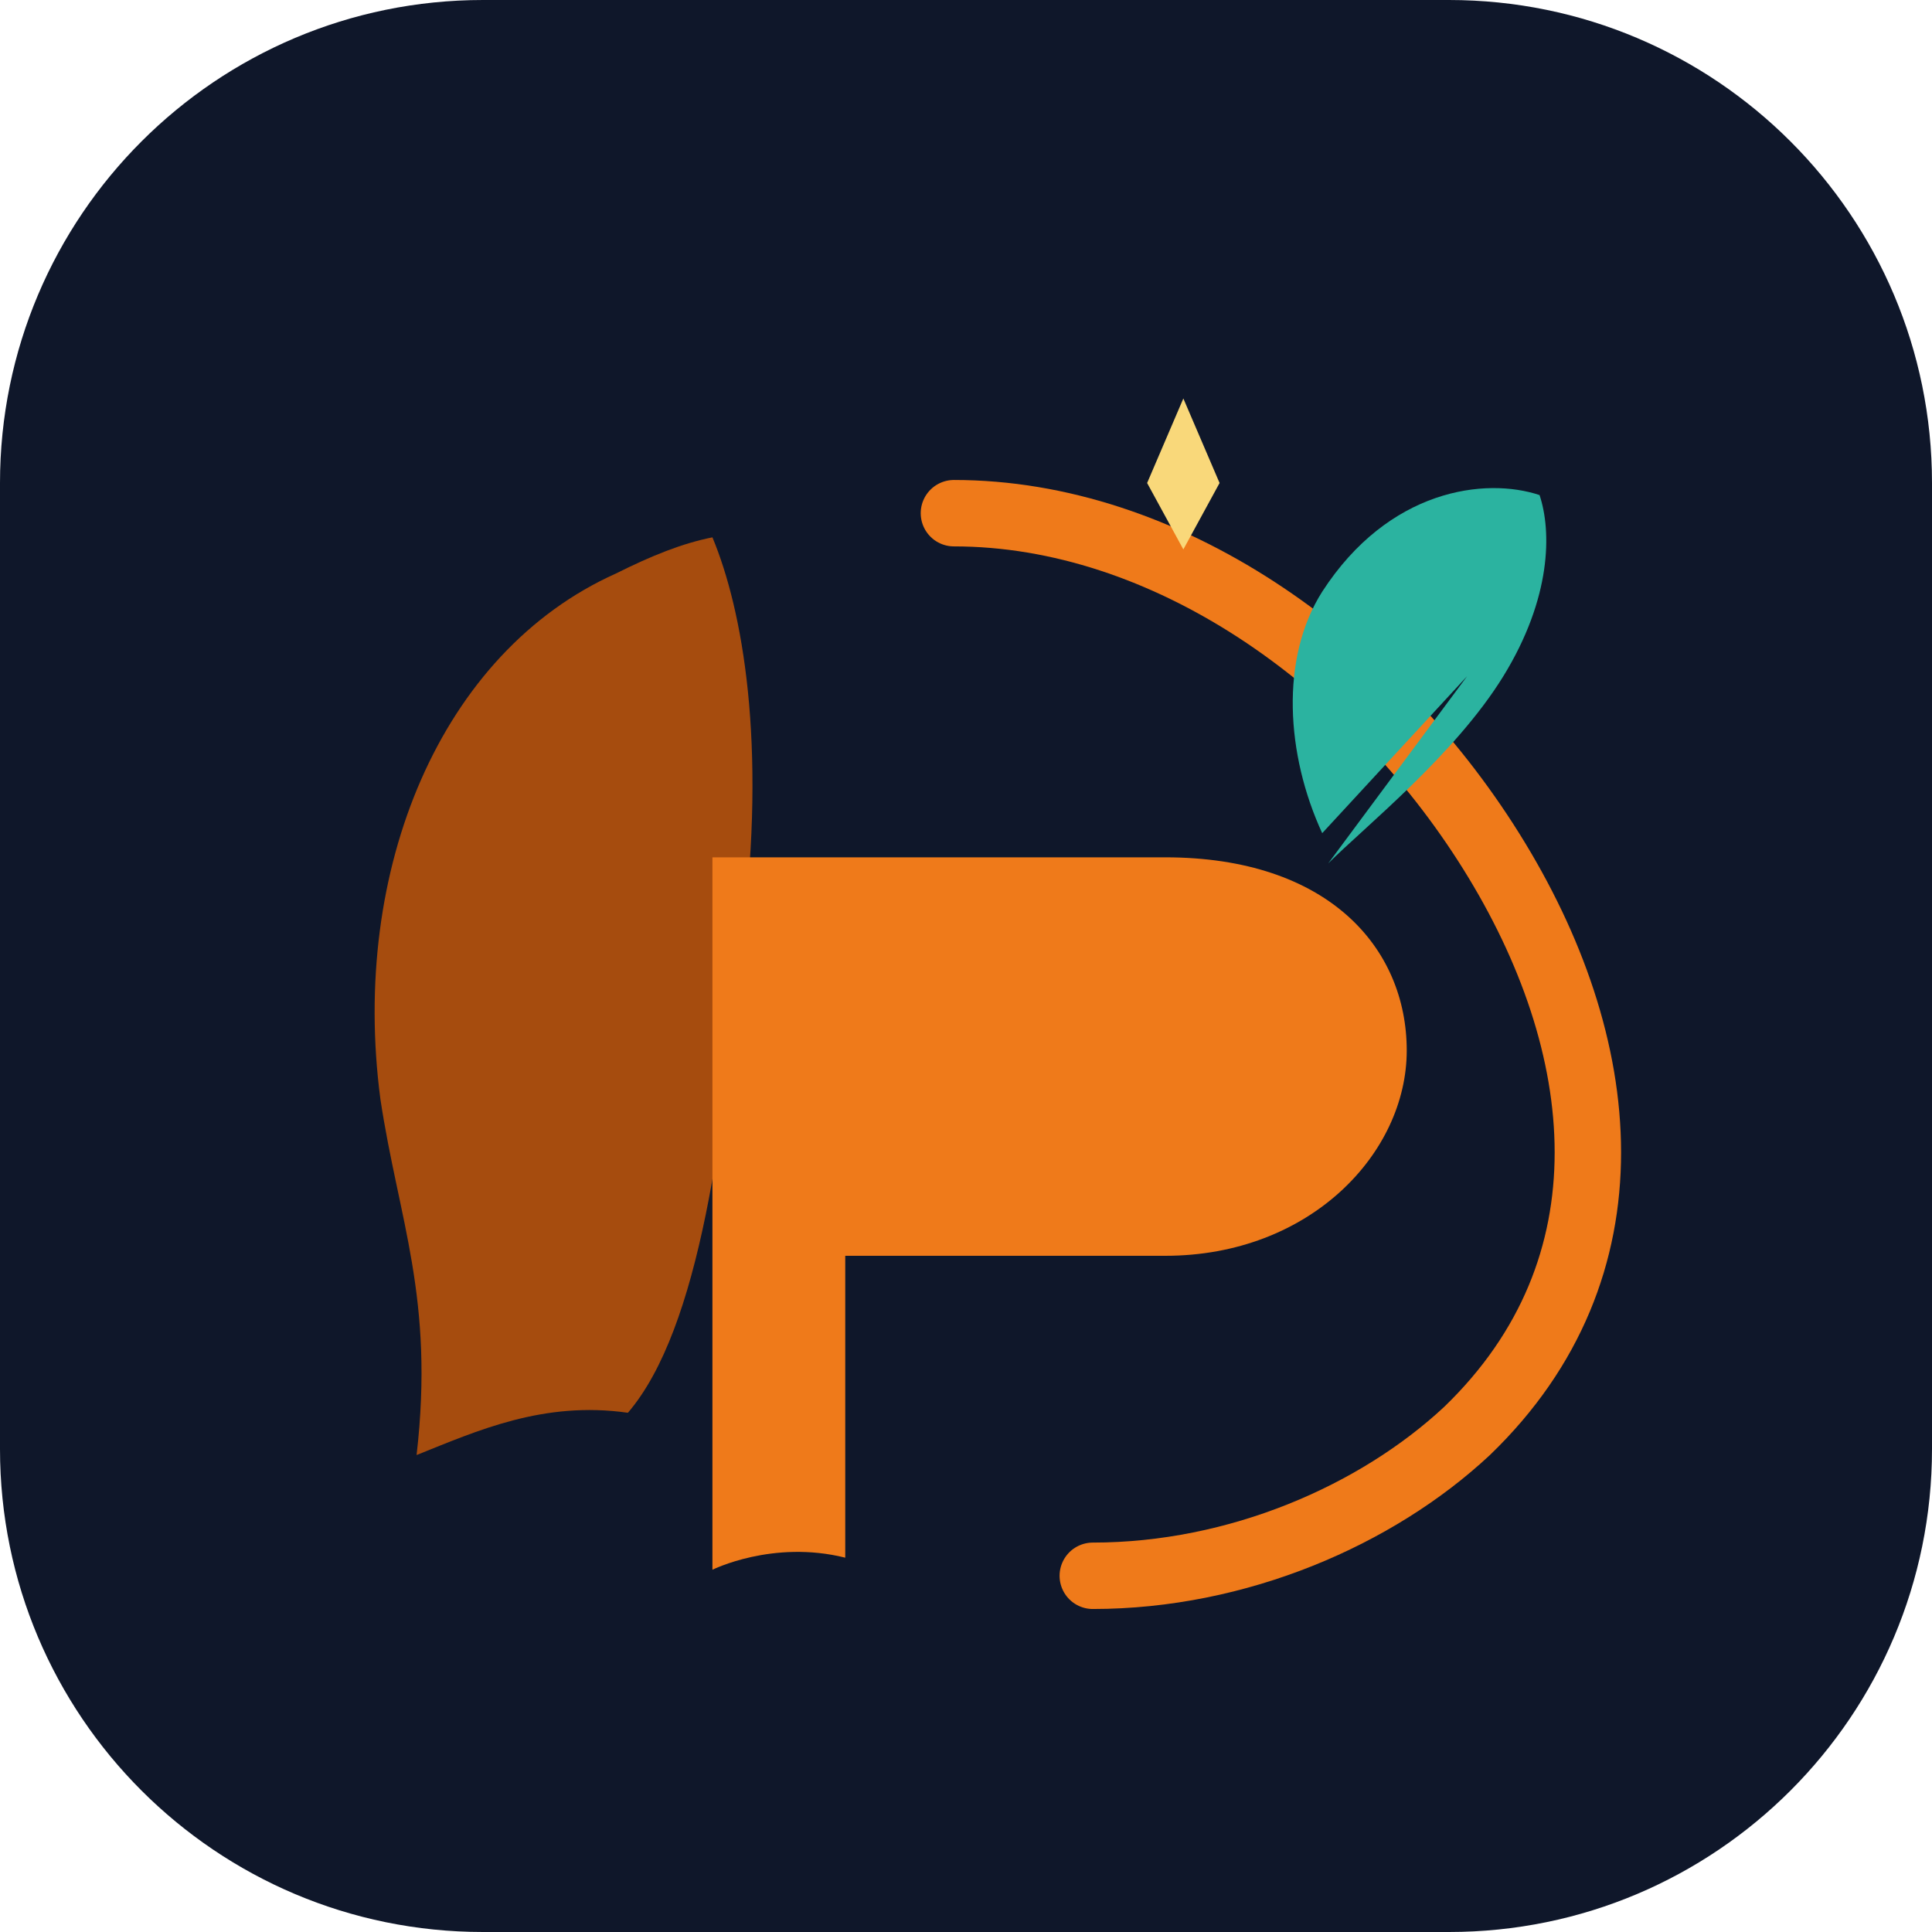
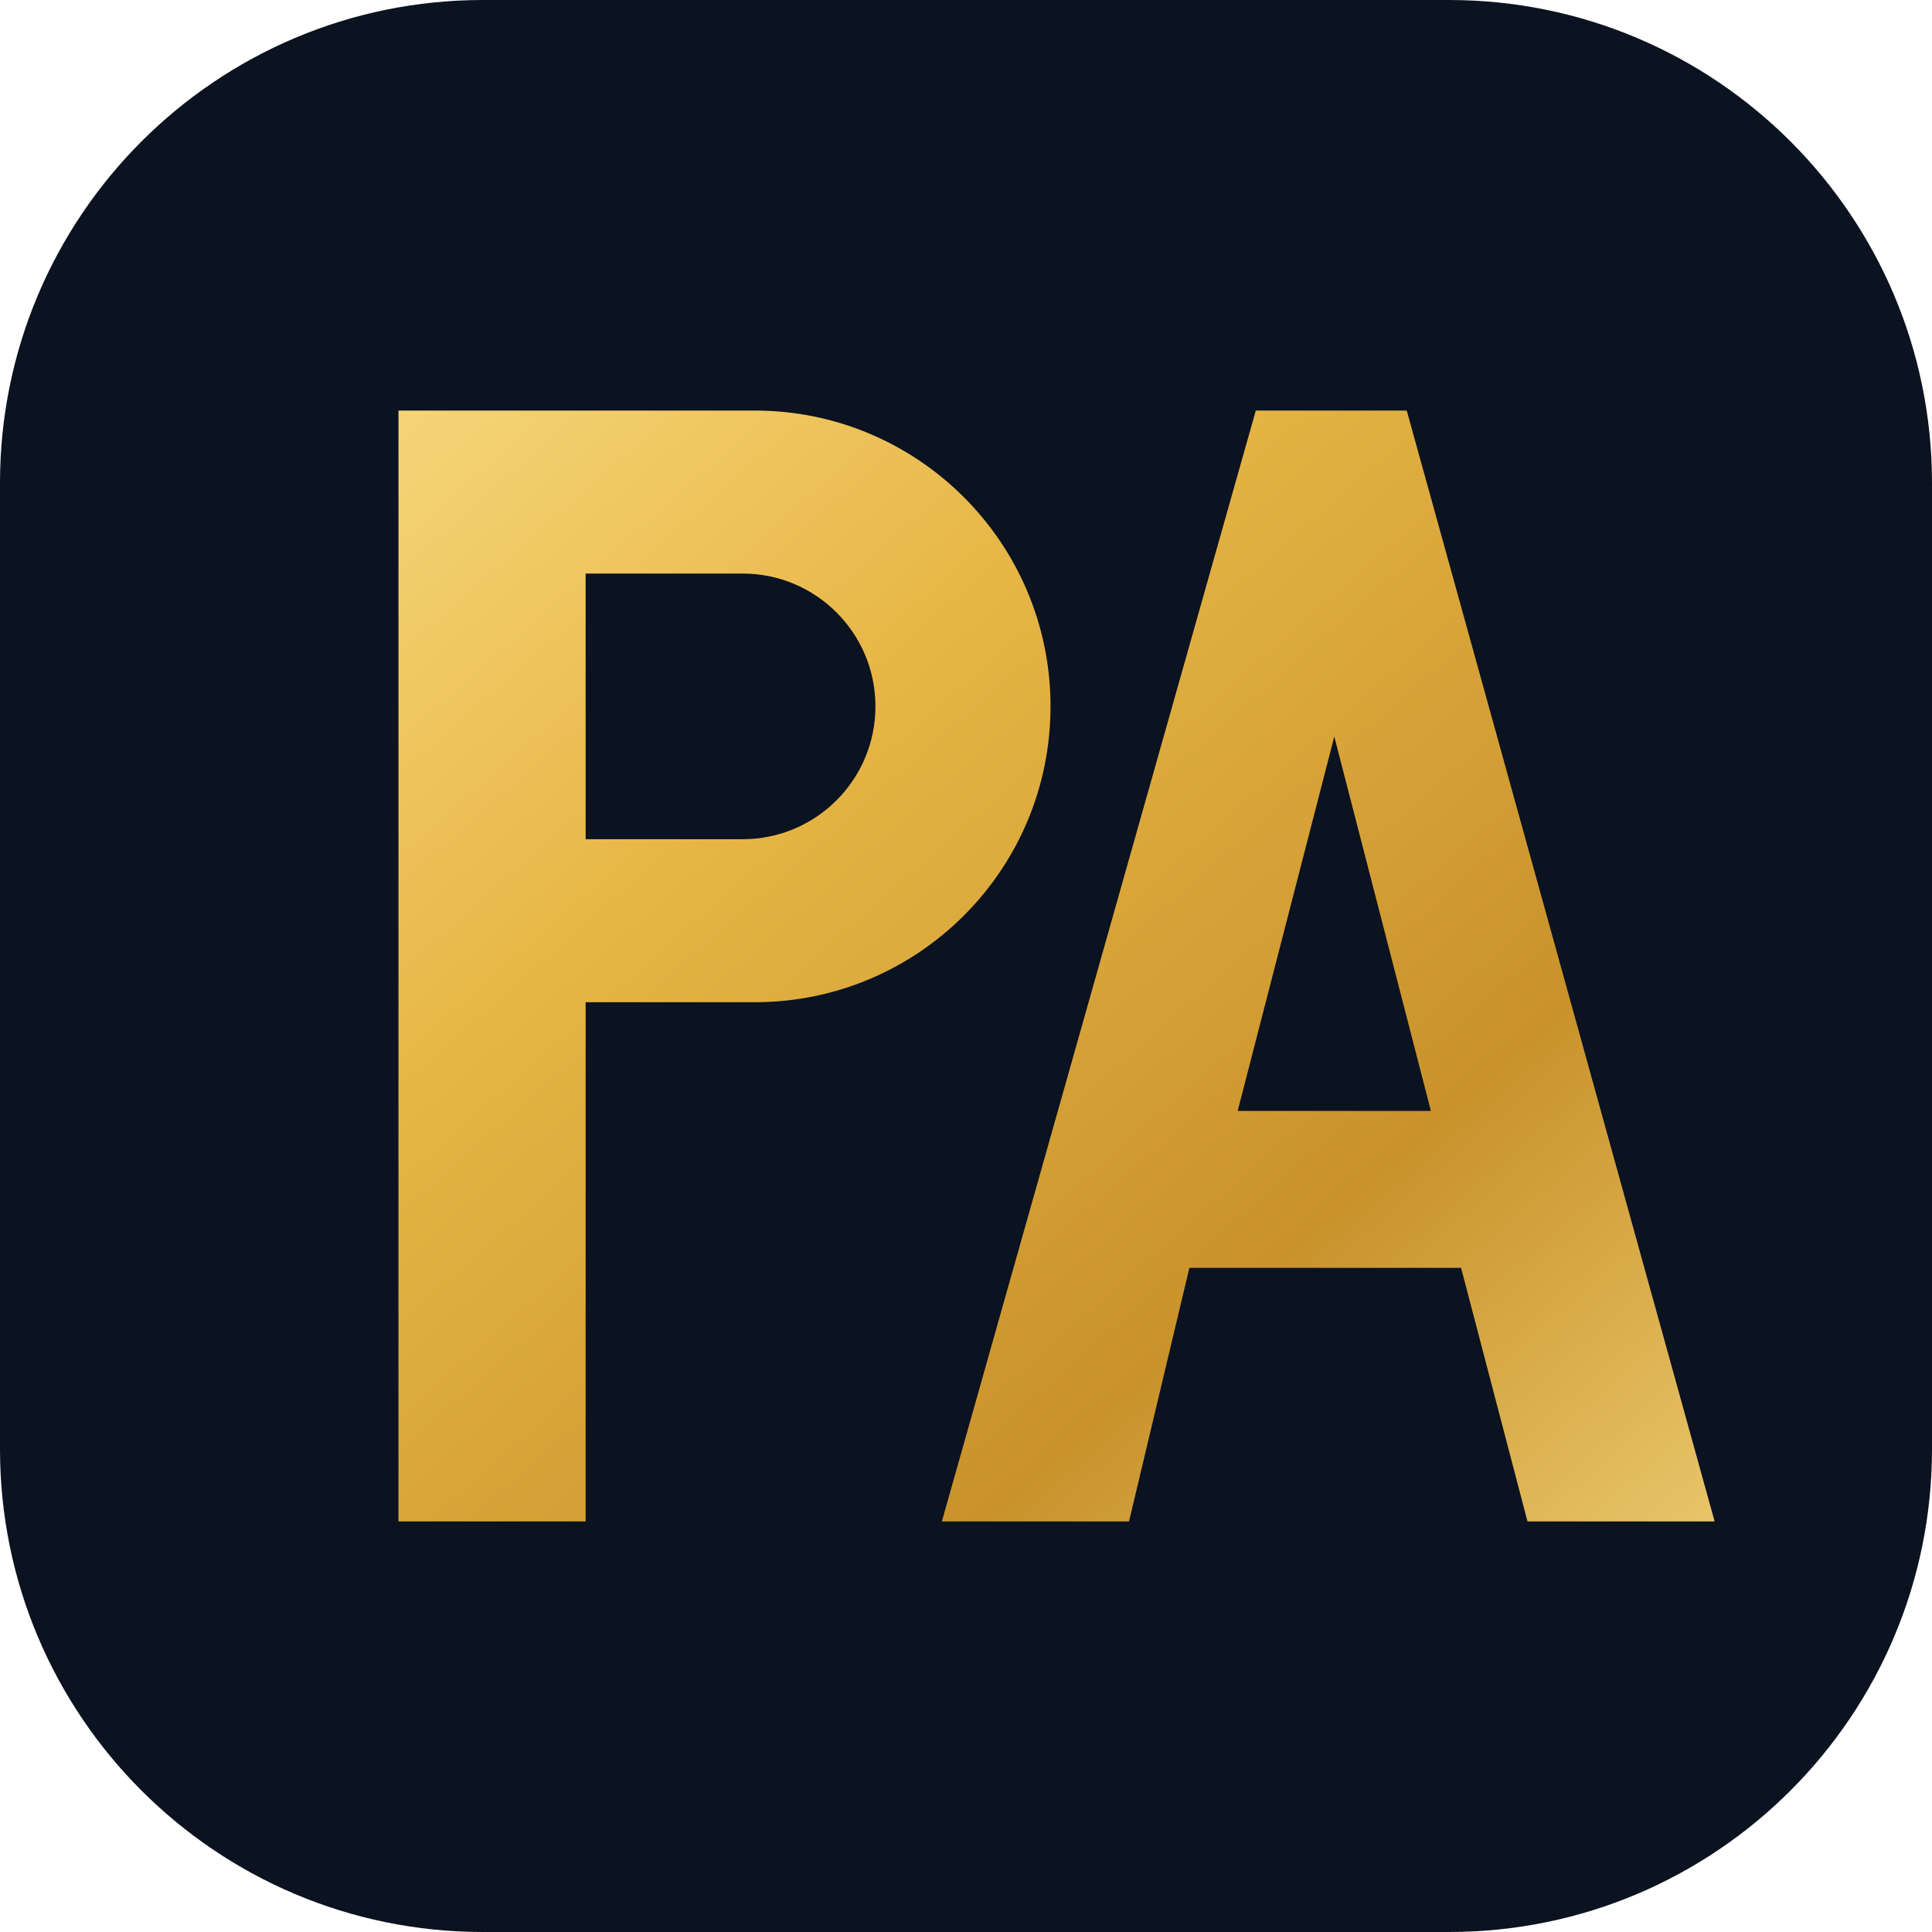
- <svg xmlns="http://www.w3.org/2000/svg" viewBox="0 0 32 32">
-   <rect width="32" height="32" rx="8" fill="#0F172A" />
-   <path d="M10.2 9.5C7.3 10.8 5.8 14.4 6.3 18.2c.3 2 .9 3.3.6 5.9 1-.4 2.1-.9 3.5-.7 1.2-1.4 1.6-4.7 1.9-7.9.4-3.2 0-5.4-.5-6.6-.5.1-1 .3-1.6.6Z" fill="#A64C0E" />
-   <path d="M11.8 9.2V26c0 0 1-.5 2.2-.2V20.8h5.3c2.4 0 4-1.7 4-3.4 0-1.7-1.3-3.2-4-3.2H11.8V9.2Z" fill="#EF7A1A" />
-   <path fill="none" stroke="#EF7A1A" stroke-width="1.1" stroke-linecap="round" d="M15.8 8.5c3.5 0 6.9 2.4 8.9 5.6 2 3.2 2.4 6.9-.4 9.6-1.5 1.4-3.8 2.4-6.2 2.4" />
-   <path d="M19.6 6.6 20.2 8l-.6 1.1-.6-1.1Z" fill="#F9D87A" />
-   <path d="M22 14.3c.6-.6 2.1-1.8 2.9-3.1.8-1.3.8-2.4.6-3-.9-.3-2.5-.1-3.6 1.6-.7 1.1-.6 2.7 0 4 0 0 1.2-1.3 2.4-2.6l-2.3 3.1Z" fill="#2BB3A0" />
+ <svg xmlns="http://www.w3.org/2000/svg" viewBox="0 0 32 32" role="img" aria-label="پارسا اپس">
+   <defs>
+     <linearGradient id="fav-gold" x1="5" y1="4" x2="27" y2="29" gradientUnits="userSpaceOnUse">
+       <stop offset="0%" stop-color="#FBE08A" />
+       <stop offset="35%" stop-color="#E7B646" />
+       <stop offset="70%" stop-color="#C9922B" />
+       <stop offset="100%" stop-color="#F0D177" />
+     </linearGradient>
+   </defs>
+   <rect width="32" height="32" rx="8" fill="#0B1220" />
+   <path d="M6.6 6.8h5.9a4.9 4.9 0 0 1 0 9.8h-2.8V25.2H6.6Z" fill="url(#fav-gold)" />
+   <path d="M9.7 9.5h2.6a2.2 2.2 0 0 1 0 4.4H9.7Z" fill="#0B1220" />
+   <path d="M18.7 25.2h-3.1l5.2-18.4h2.5L28.4 25.2h-3.1l-1.1-4.2h-4.5Zm1.8-6.8h3.2l-1.6-6.2Z" fill="url(#fav-gold)" />
</svg>
